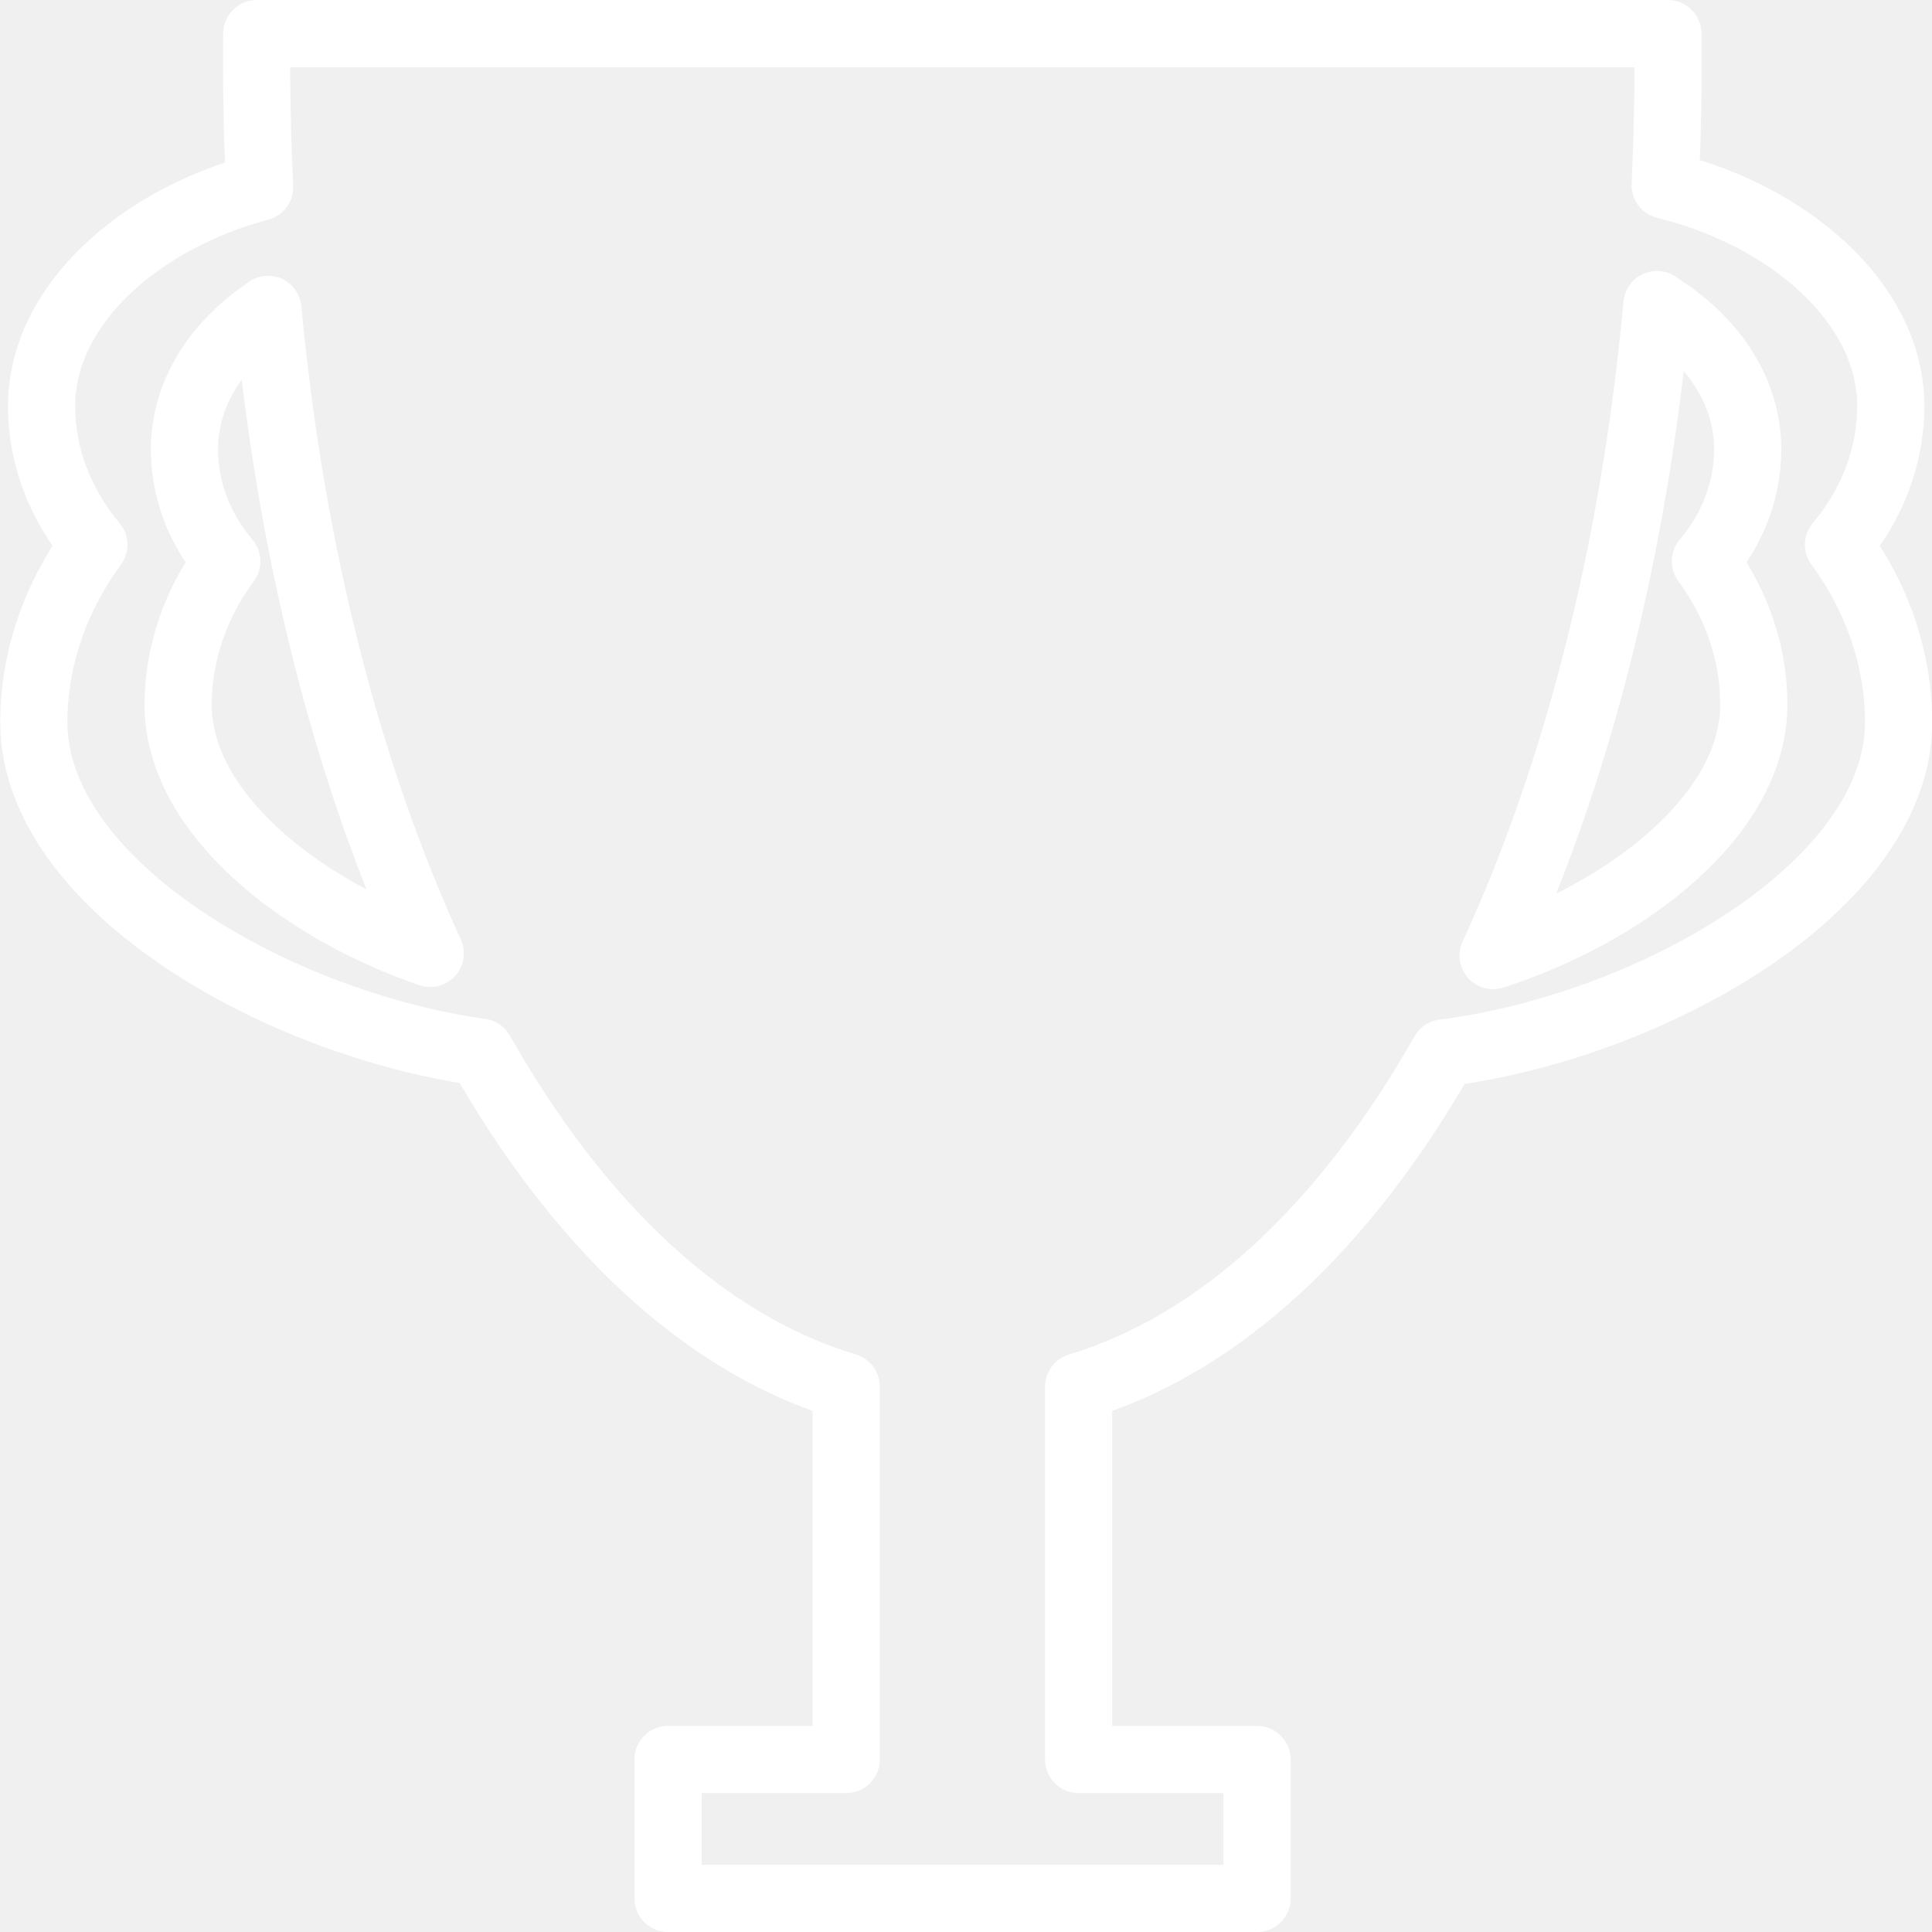
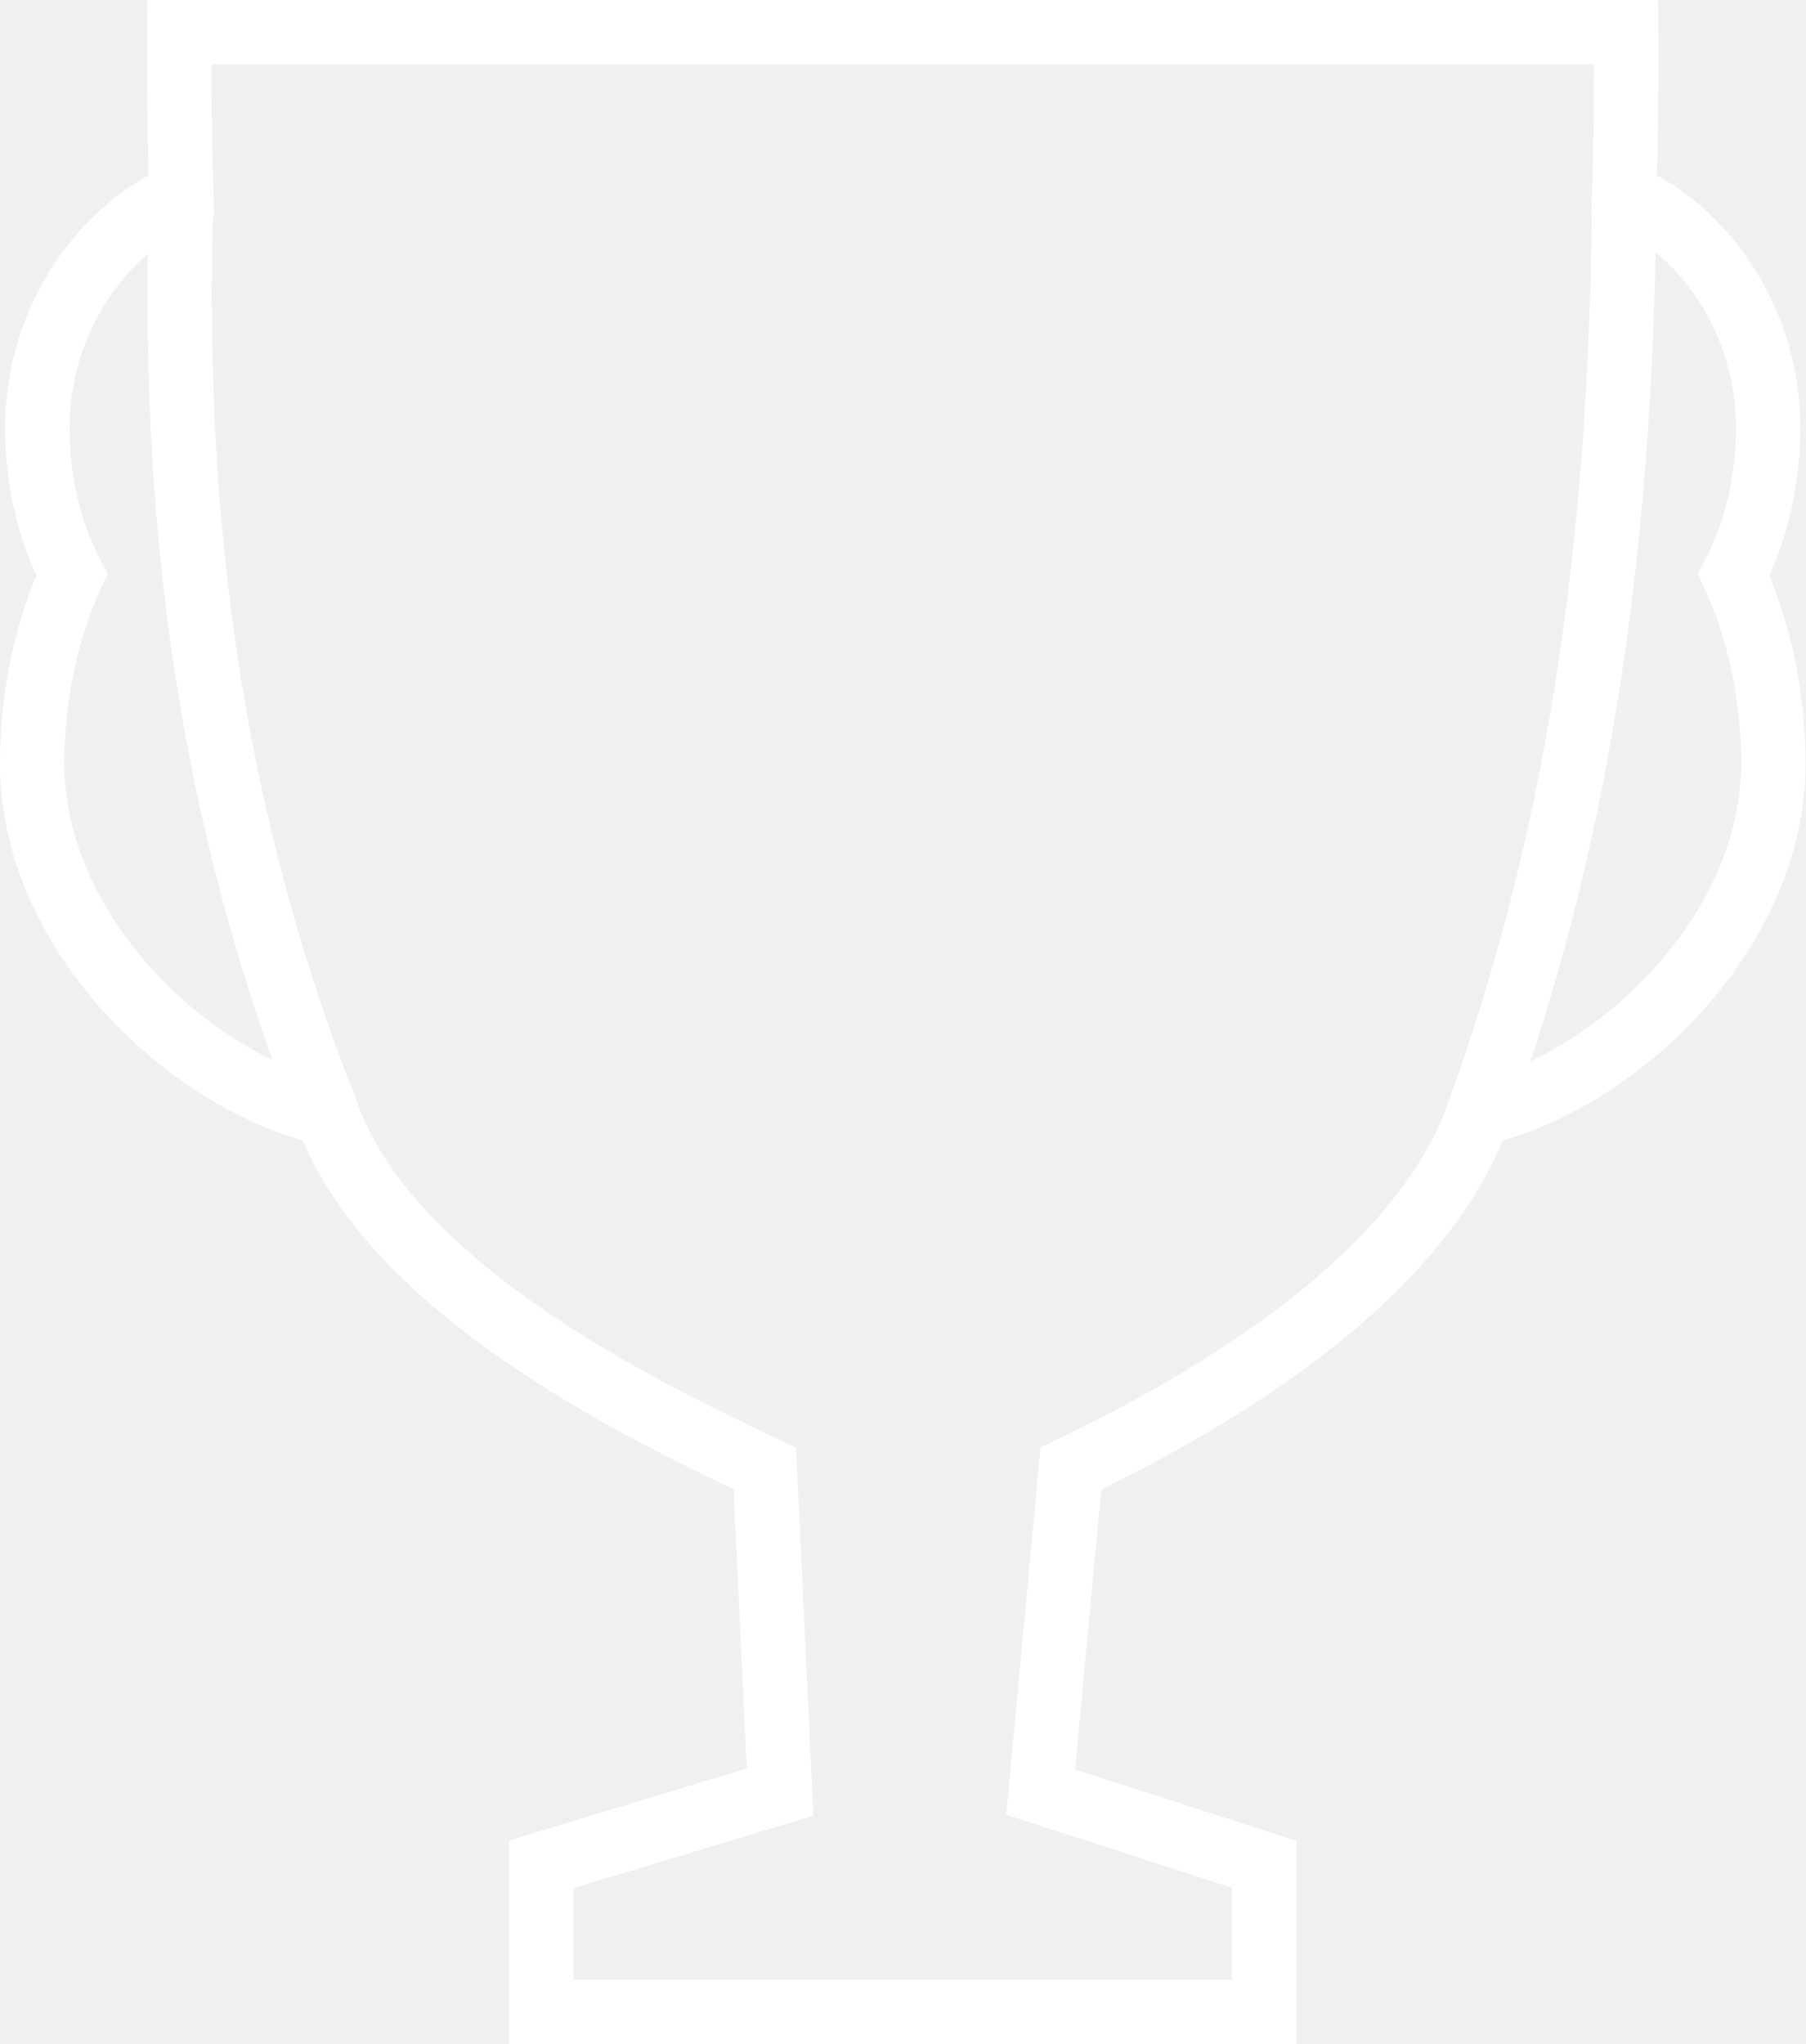
- <svg xmlns="http://www.w3.org/2000/svg" width="7.938mm" height="7.938mm" viewBox="0 0 7.938 7.937" version="1.1" id="svg2206">
-   <defs id="defs2200" />
-   <g id="layer1" transform="translate(111.2908,-135.3863)">
-     <path style="opacity:1;fill:none;fill-opacity:1;stroke:#ffffff;stroke-width:0.276;stroke-linecap:round;stroke-linejoin:round;stroke-miterlimit:4;stroke-dasharray:none;stroke-dashoffset:0;stroke-opacity:1;paint-order:stroke fill markers" d="m -110.236,135.524 c -0.002,0.213 0.002,0.423 0.012,0.631 -0.481,0.127 -0.896,0.476 -0.896,0.901 5.2e-4,0.204 0.076,0.403 0.215,0.568 -0.16,0.218 -0.246,0.47 -0.247,0.728 -1e-4,0.671 1,1.24 1.836,1.357 0.403,0.71 0.917,1.199 1.502,1.374 v 1.532 h -0.732 v 0.571 h 2.42 v -0.571 h -0.733 v -1.532 c 0.584,-0.175 1.098,-0.663 1.5,-1.371 0.843,-0.106 1.869,-0.68 1.869,-1.36 -7.4e-4,-0.258 -0.087,-0.51 -0.247,-0.728 0.139,-0.165 0.214,-0.364 0.215,-0.568 4e-5,-0.434 -0.433,-0.789 -0.927,-0.909 0.009,-0.205 0.014,-0.413 0.011,-0.623 h -2.898 z m 5.753,1.114 c 0.221,0.137 0.373,0.347 0.373,0.595 -4.2e-4,0.165 -0.061,0.326 -0.174,0.459 0.13,0.176 0.199,0.38 0.199,0.589 6e-5,0.451 -0.517,0.852 -1.071,1.031 0.342,-0.742 0.58,-1.659 0.673,-2.675 z m -5.707,0.019 c 0.094,1.004 0.329,1.91 0.667,2.646 -0.54,-0.185 -1.036,-0.581 -1.036,-1.022 6.4e-4,-0.209 0.07,-0.413 0.2,-0.589 -0.113,-0.134 -0.174,-0.294 -0.174,-0.459 -2e-5,-0.236 0.138,-0.438 0.343,-0.575 z" id="path1162" />
+ <svg xmlns="http://www.w3.org/2000/svg" width="14.023mm" height="15.875mm" viewBox="0 0 14.023 15.875" version="1.1" id="svg2206">
+   <defs id="defs2200">
+     </defs>
+   <g id="layer1" transform="translate(288.0587,237.1923)">
+     <path id="path927" style="fill:none;stroke:#ffffff;stroke-width:0.5;stroke-linecap:butt;stroke-linejoin:miter;stroke-miterlimit:4;stroke-dasharray:none;stroke-opacity:1" d="m -275.443,-235.676 c -0.023,2.915 -0.4,5.101 -1.132,7.133 m -10.076,-7.133 c -0.094,2.892 0.342,5.13 1.132,7.133 m -1.147,-8.399 c -0.002,0.428 0.003,0.85 0.015,1.266 -0.6,0.256 -1.118,0.956 -1.118,1.808 6.7e-4,0.409 0.094,0.808 0.268,1.139 -0.2,0.437 -0.307,0.944 -0.308,1.461 -1.3e-4,1.347 1.247,2.489 2.29,2.724 0.502,1.424 2.672,2.406 3.401,2.757 l 0.118,2.513 -1.854,0.561 v 1.146 h 2.807 2.807 v -1.146 l -1.736,-0.561 0.235,-2.513 c 0.729,-0.351 2.664,-1.333 3.166,-2.757 1.043,-0.235 2.29,-1.377 2.29,-2.724 -9.3e-4,-0.518 -0.108,-1.024 -0.308,-1.461 0.174,-0.331 0.267,-0.73 0.268,-1.139 4e-5,-0.852 -0.518,-1.553 -1.118,-1.808 0.012,-0.416 0.017,-0.838 0.015,-1.266 h -5.619 z" />
  </g>
</svg>
